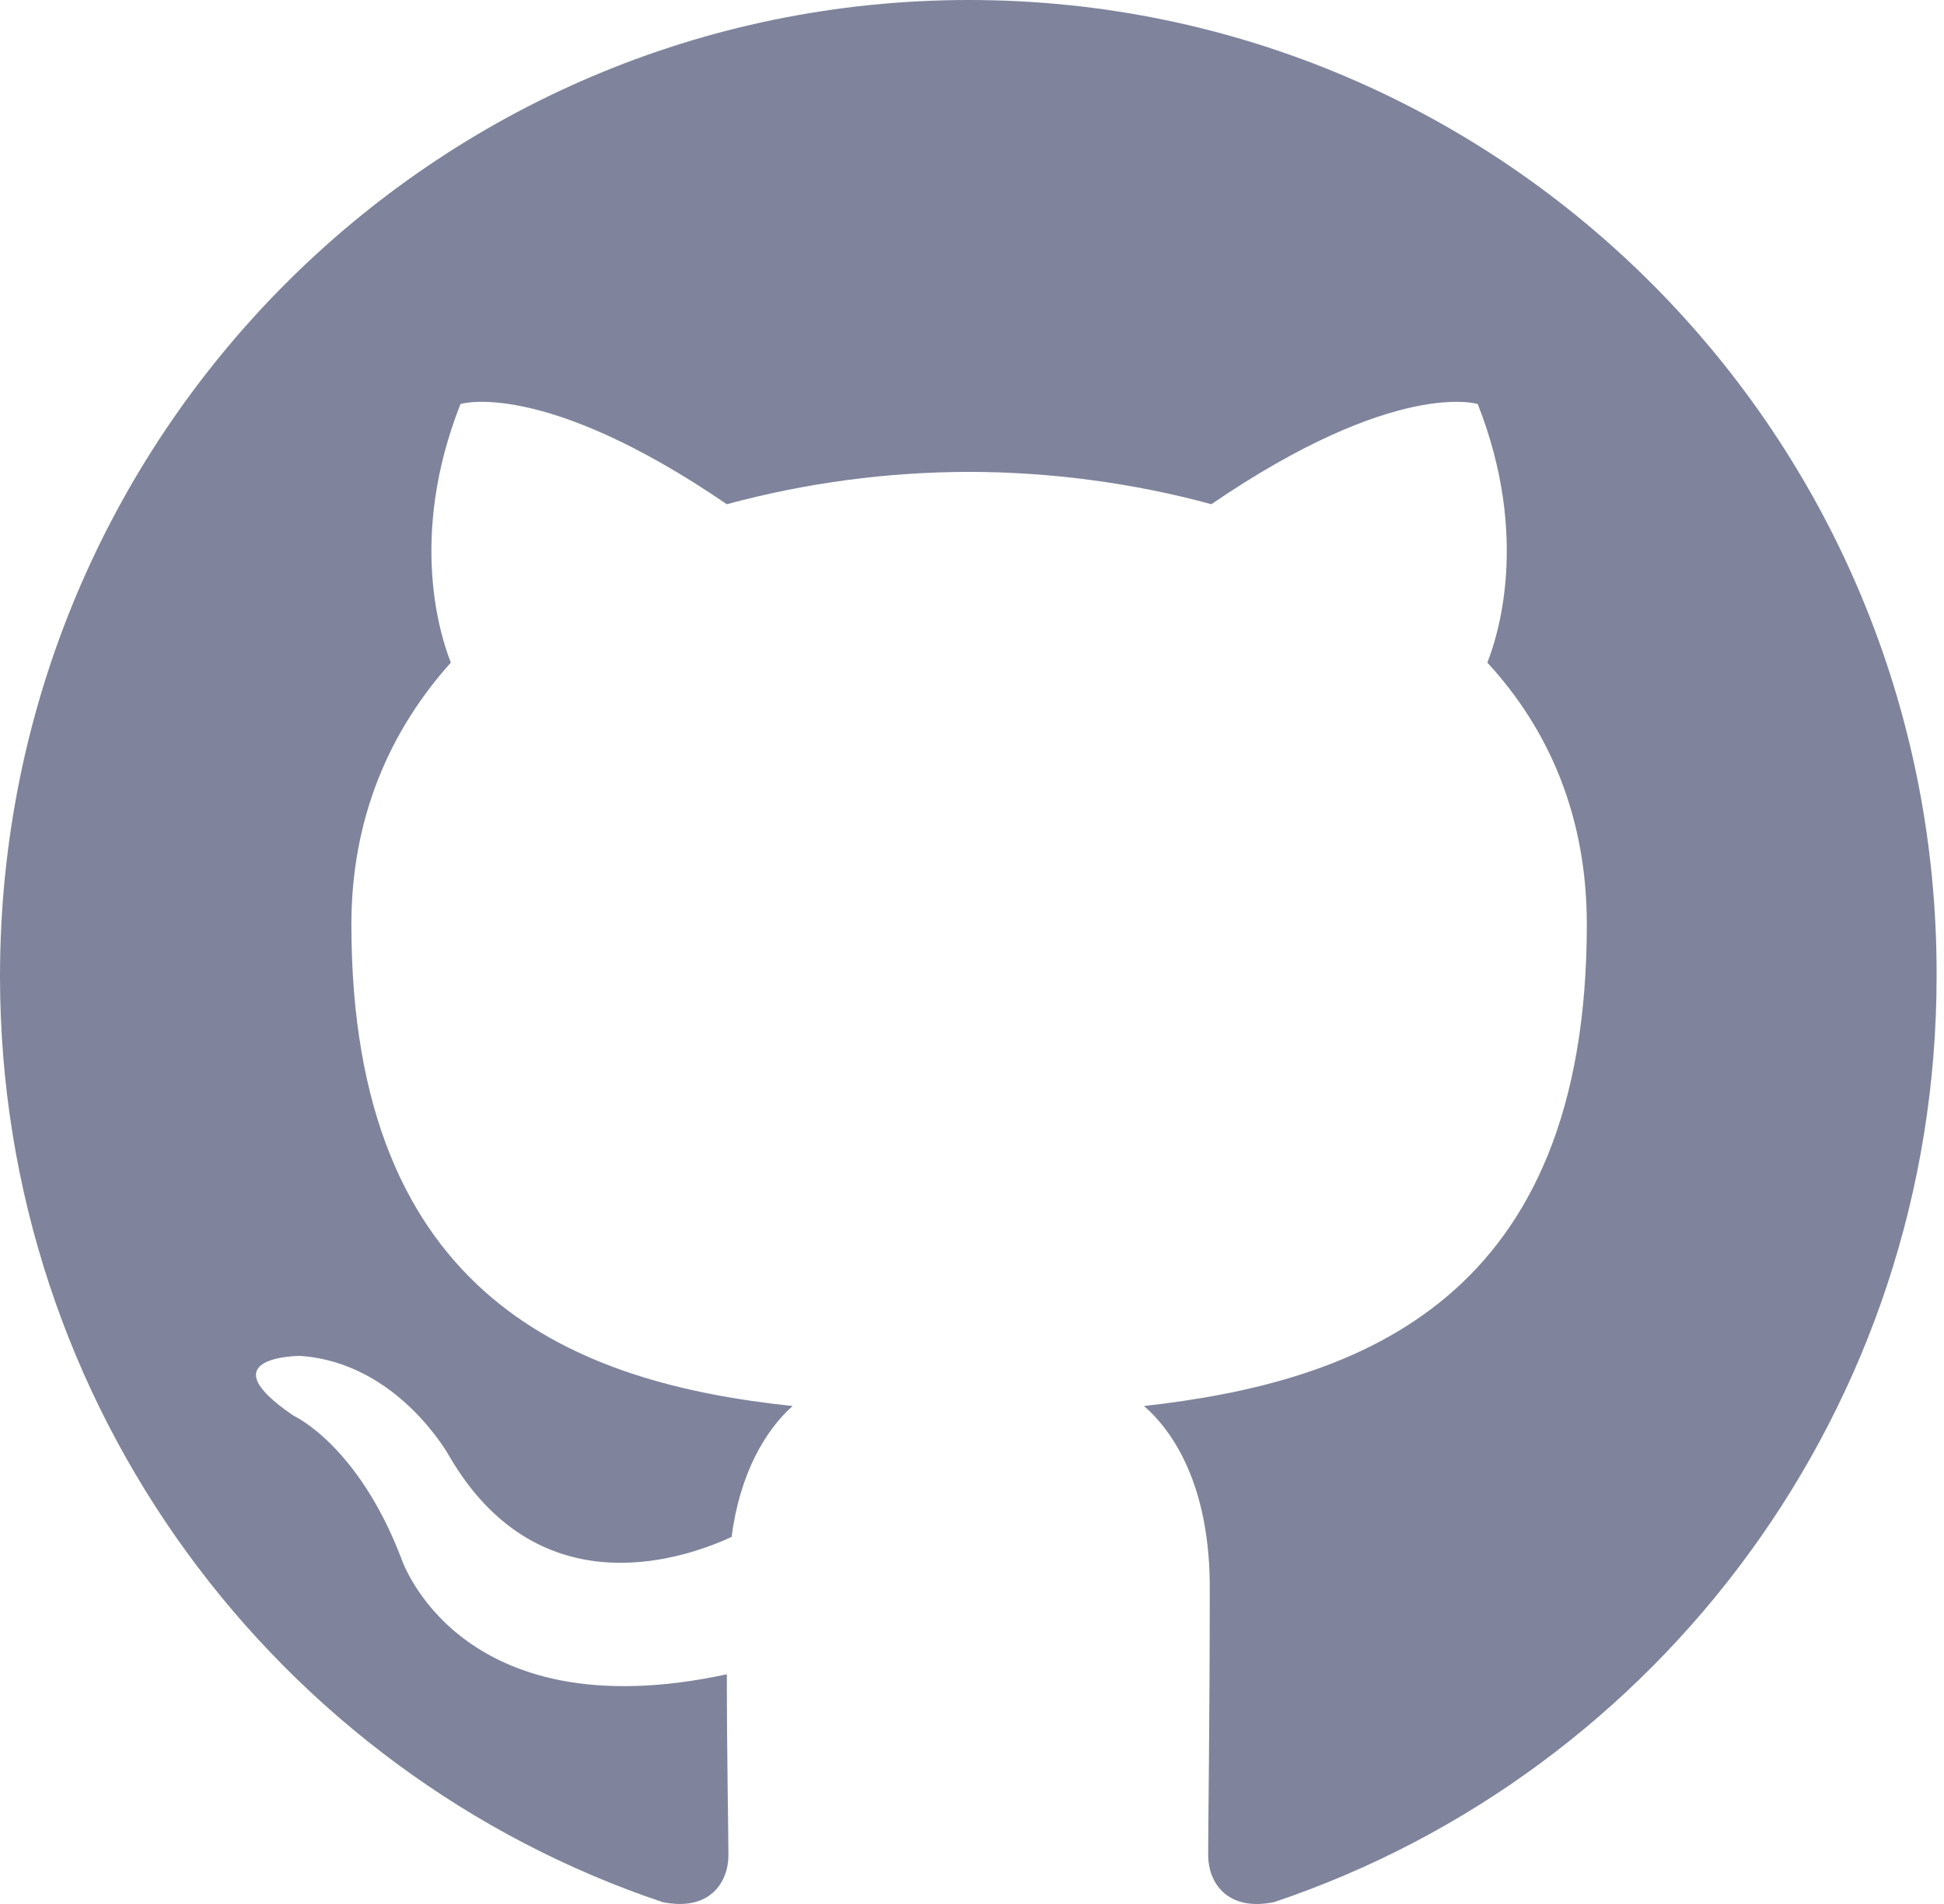
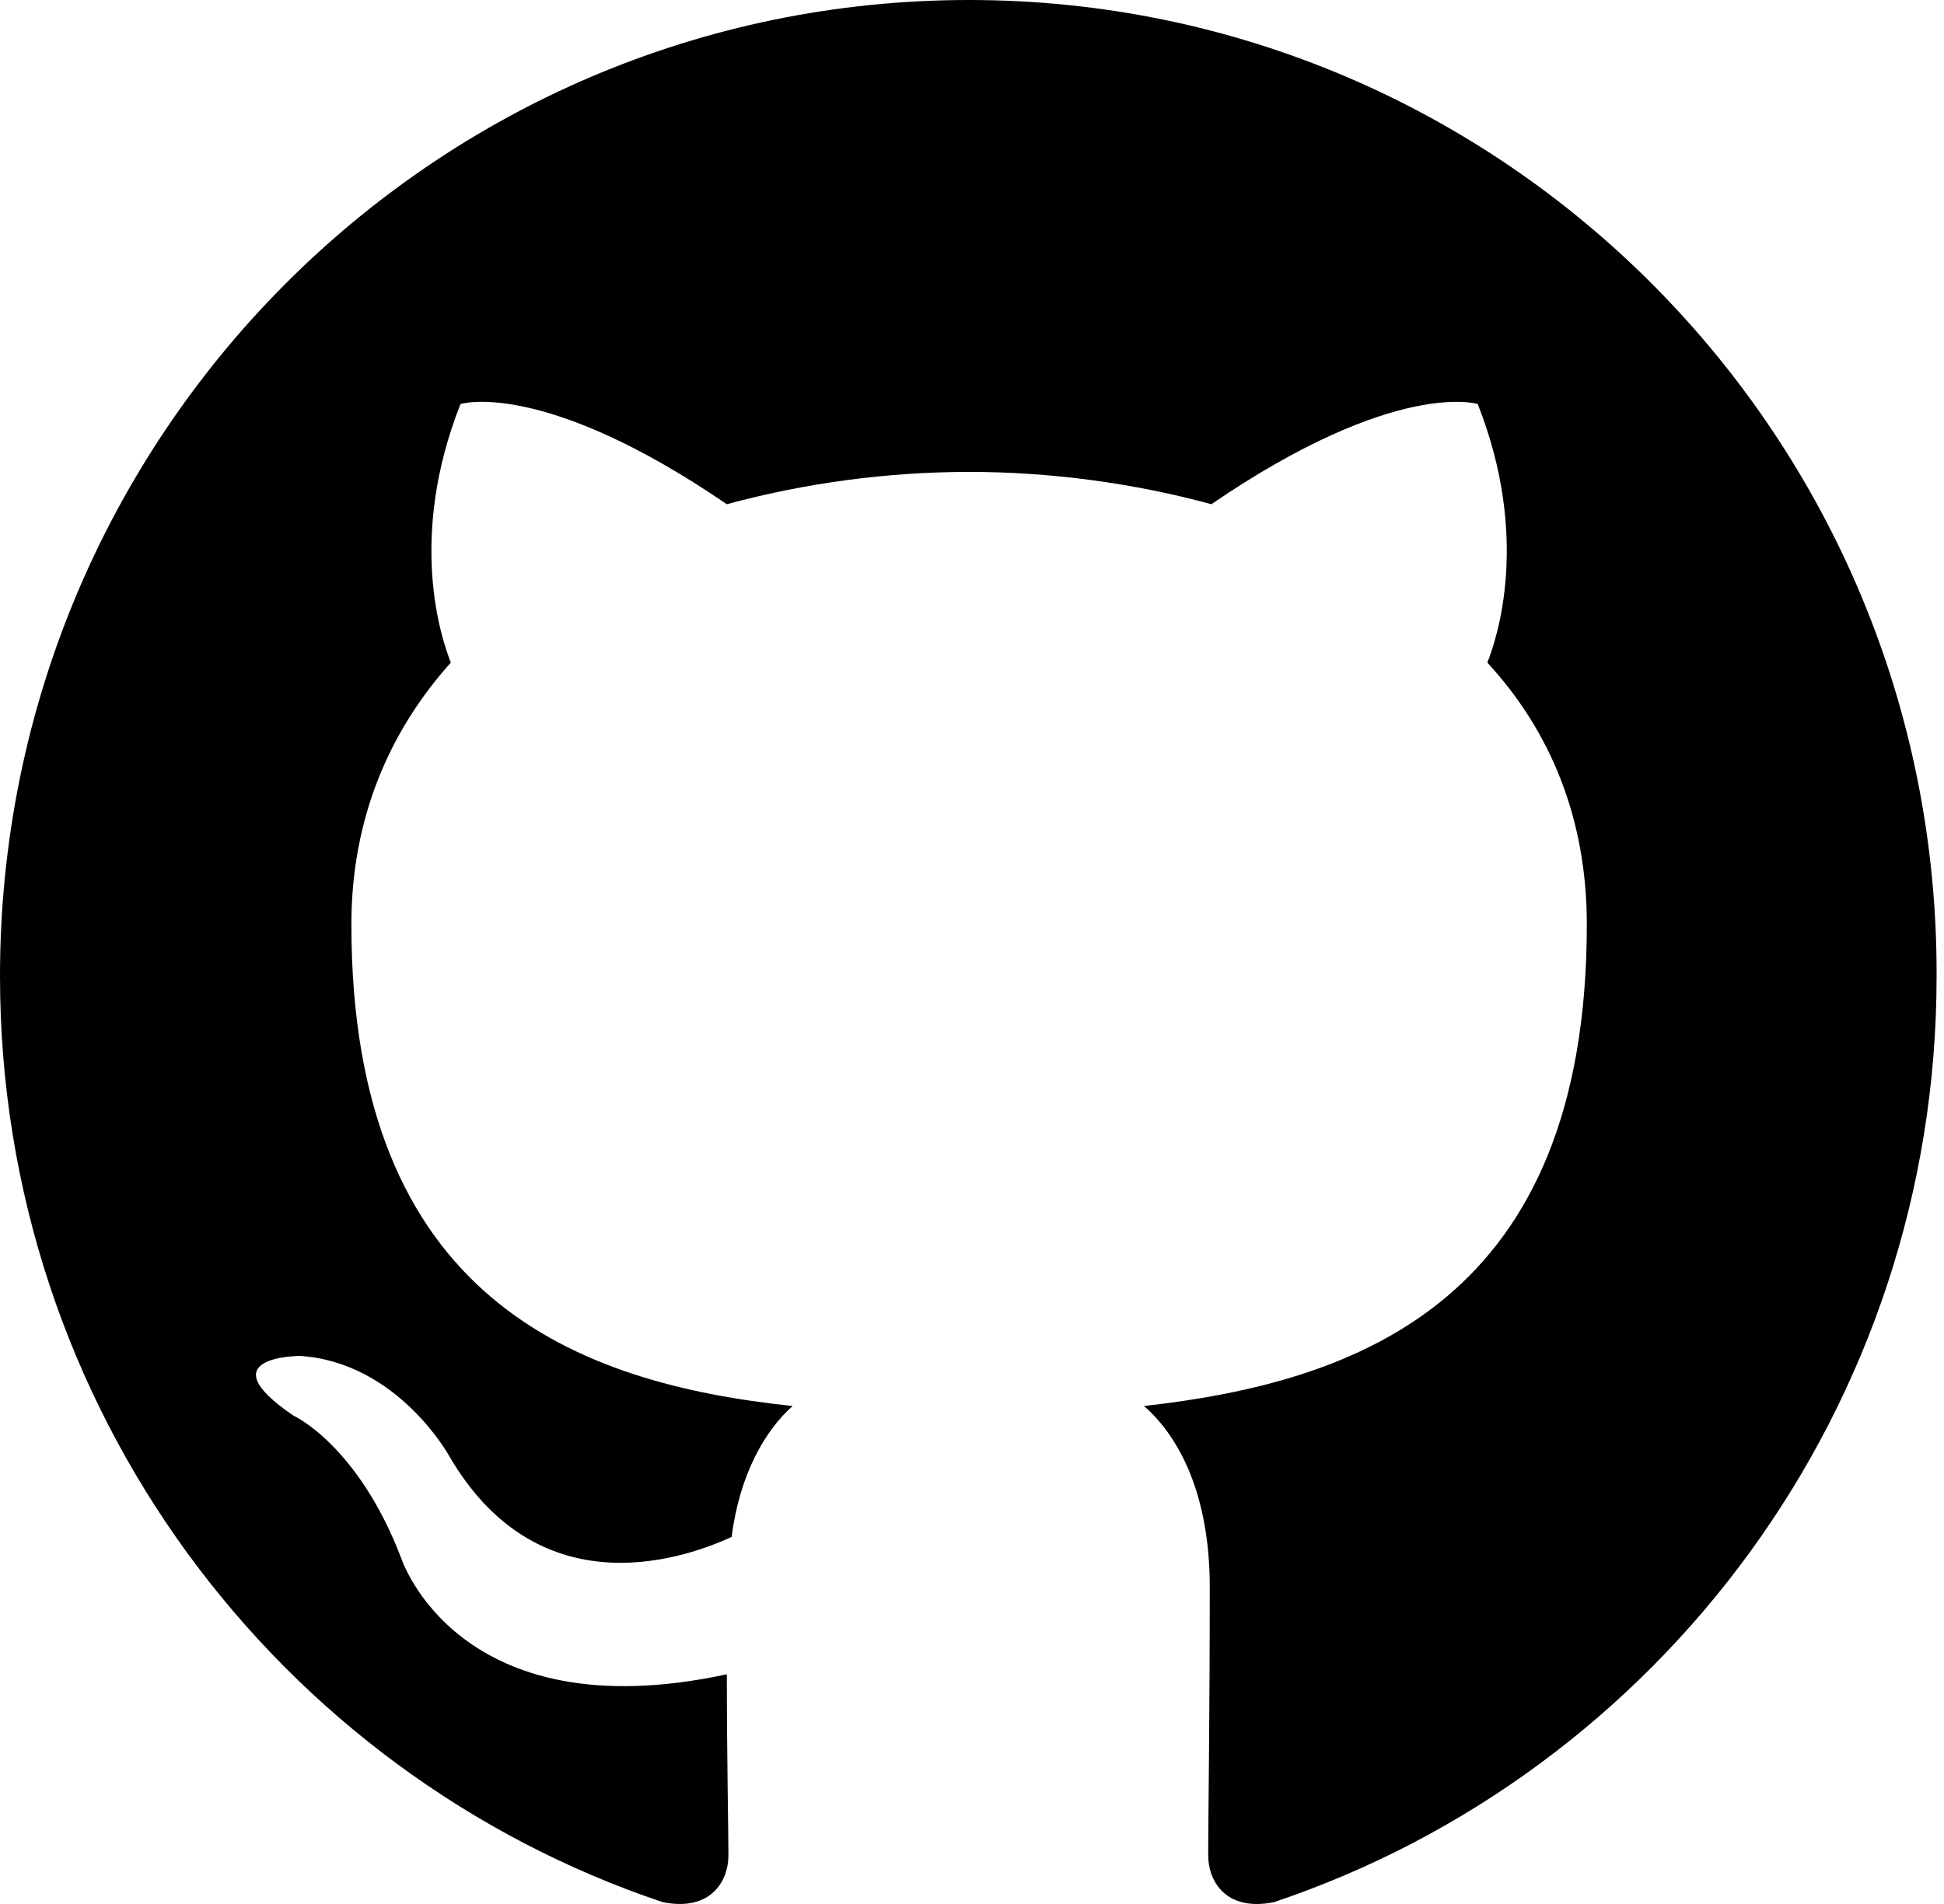
<svg xmlns="http://www.w3.org/2000/svg" width="98" height="96">
-   <path fill-rule="evenodd" clip-rule="evenodd" d="M48.854 0C21.839 0 0 22 0 49.217c0 21.756 13.993 40.172 33.405 46.69 2.427.49 3.316-1.059 3.316-2.362 0-1.141-.08-5.052-.08-9.127-13.59 2.934-16.42-5.867-16.42-5.867-2.184-5.704-5.42-7.17-5.42-7.17-4.448-3.015.324-3.015.324-3.015 4.934.326 7.523 5.052 7.523 5.052 4.367 7.496 11.404 5.378 14.235 4.074.404-3.178 1.699-5.378 3.074-6.6-10.839-1.141-22.243-5.378-22.243-24.283 0-5.378 1.94-9.778 5.014-13.2-.485-1.222-2.184-6.275.486-13.038 0 0 4.125-1.304 13.426 5.052a46.97 46.97 0 0 1 12.214-1.63c4.125 0 8.33.571 12.213 1.63 9.302-6.356 13.427-5.052 13.427-5.052 2.67 6.763.97 11.816.485 13.038 3.155 3.422 5.015 7.822 5.015 13.2 0 18.905-11.404 23.06-22.324 24.283 1.78 1.548 3.316 4.481 3.316 9.126 0 6.6-.08 11.897-.08 13.526 0 1.304.89 2.853 3.316 2.364 19.412-6.52 33.405-24.935 33.405-46.691C97.707 22 75.788 0 48.854 0z" fill="#7f849c" />
+   <path fill-rule="evenodd" clip-rule="evenodd" d="M48.854 0C21.839 0 0 22 0 49.217c0 21.756 13.993 40.172 33.405 46.69 2.427.49 3.316-1.059 3.316-2.362 0-1.141-.08-5.052-.08-9.127-13.59 2.934-16.42-5.867-16.42-5.867-2.184-5.704-5.42-7.17-5.42-7.17-4.448-3.015.324-3.015.324-3.015 4.934.326 7.523 5.052 7.523 5.052 4.367 7.496 11.404 5.378 14.235 4.074.404-3.178 1.699-5.378 3.074-6.6-10.839-1.141-22.243-5.378-22.243-24.283 0-5.378 1.94-9.778 5.014-13.2-.485-1.222-2.184-6.275.486-13.038 0 0 4.125-1.304 13.426 5.052a46.97 46.97 0 0 1 12.214-1.63c4.125 0 8.33.571 12.213 1.63 9.302-6.356 13.427-5.052 13.427-5.052 2.67 6.763.97 11.816.485 13.038 3.155 3.422 5.015 7.822 5.015 13.2 0 18.905-11.404 23.06-22.324 24.283 1.78 1.548 3.316 4.481 3.316 9.126 0 6.6-.08 11.897-.08 13.526 0 1.304.89 2.853 3.316 2.364 19.412-6.52 33.405-24.935 33.405-46.691C97.707 22 75.788 0 48.854 0z" />
</svg>
